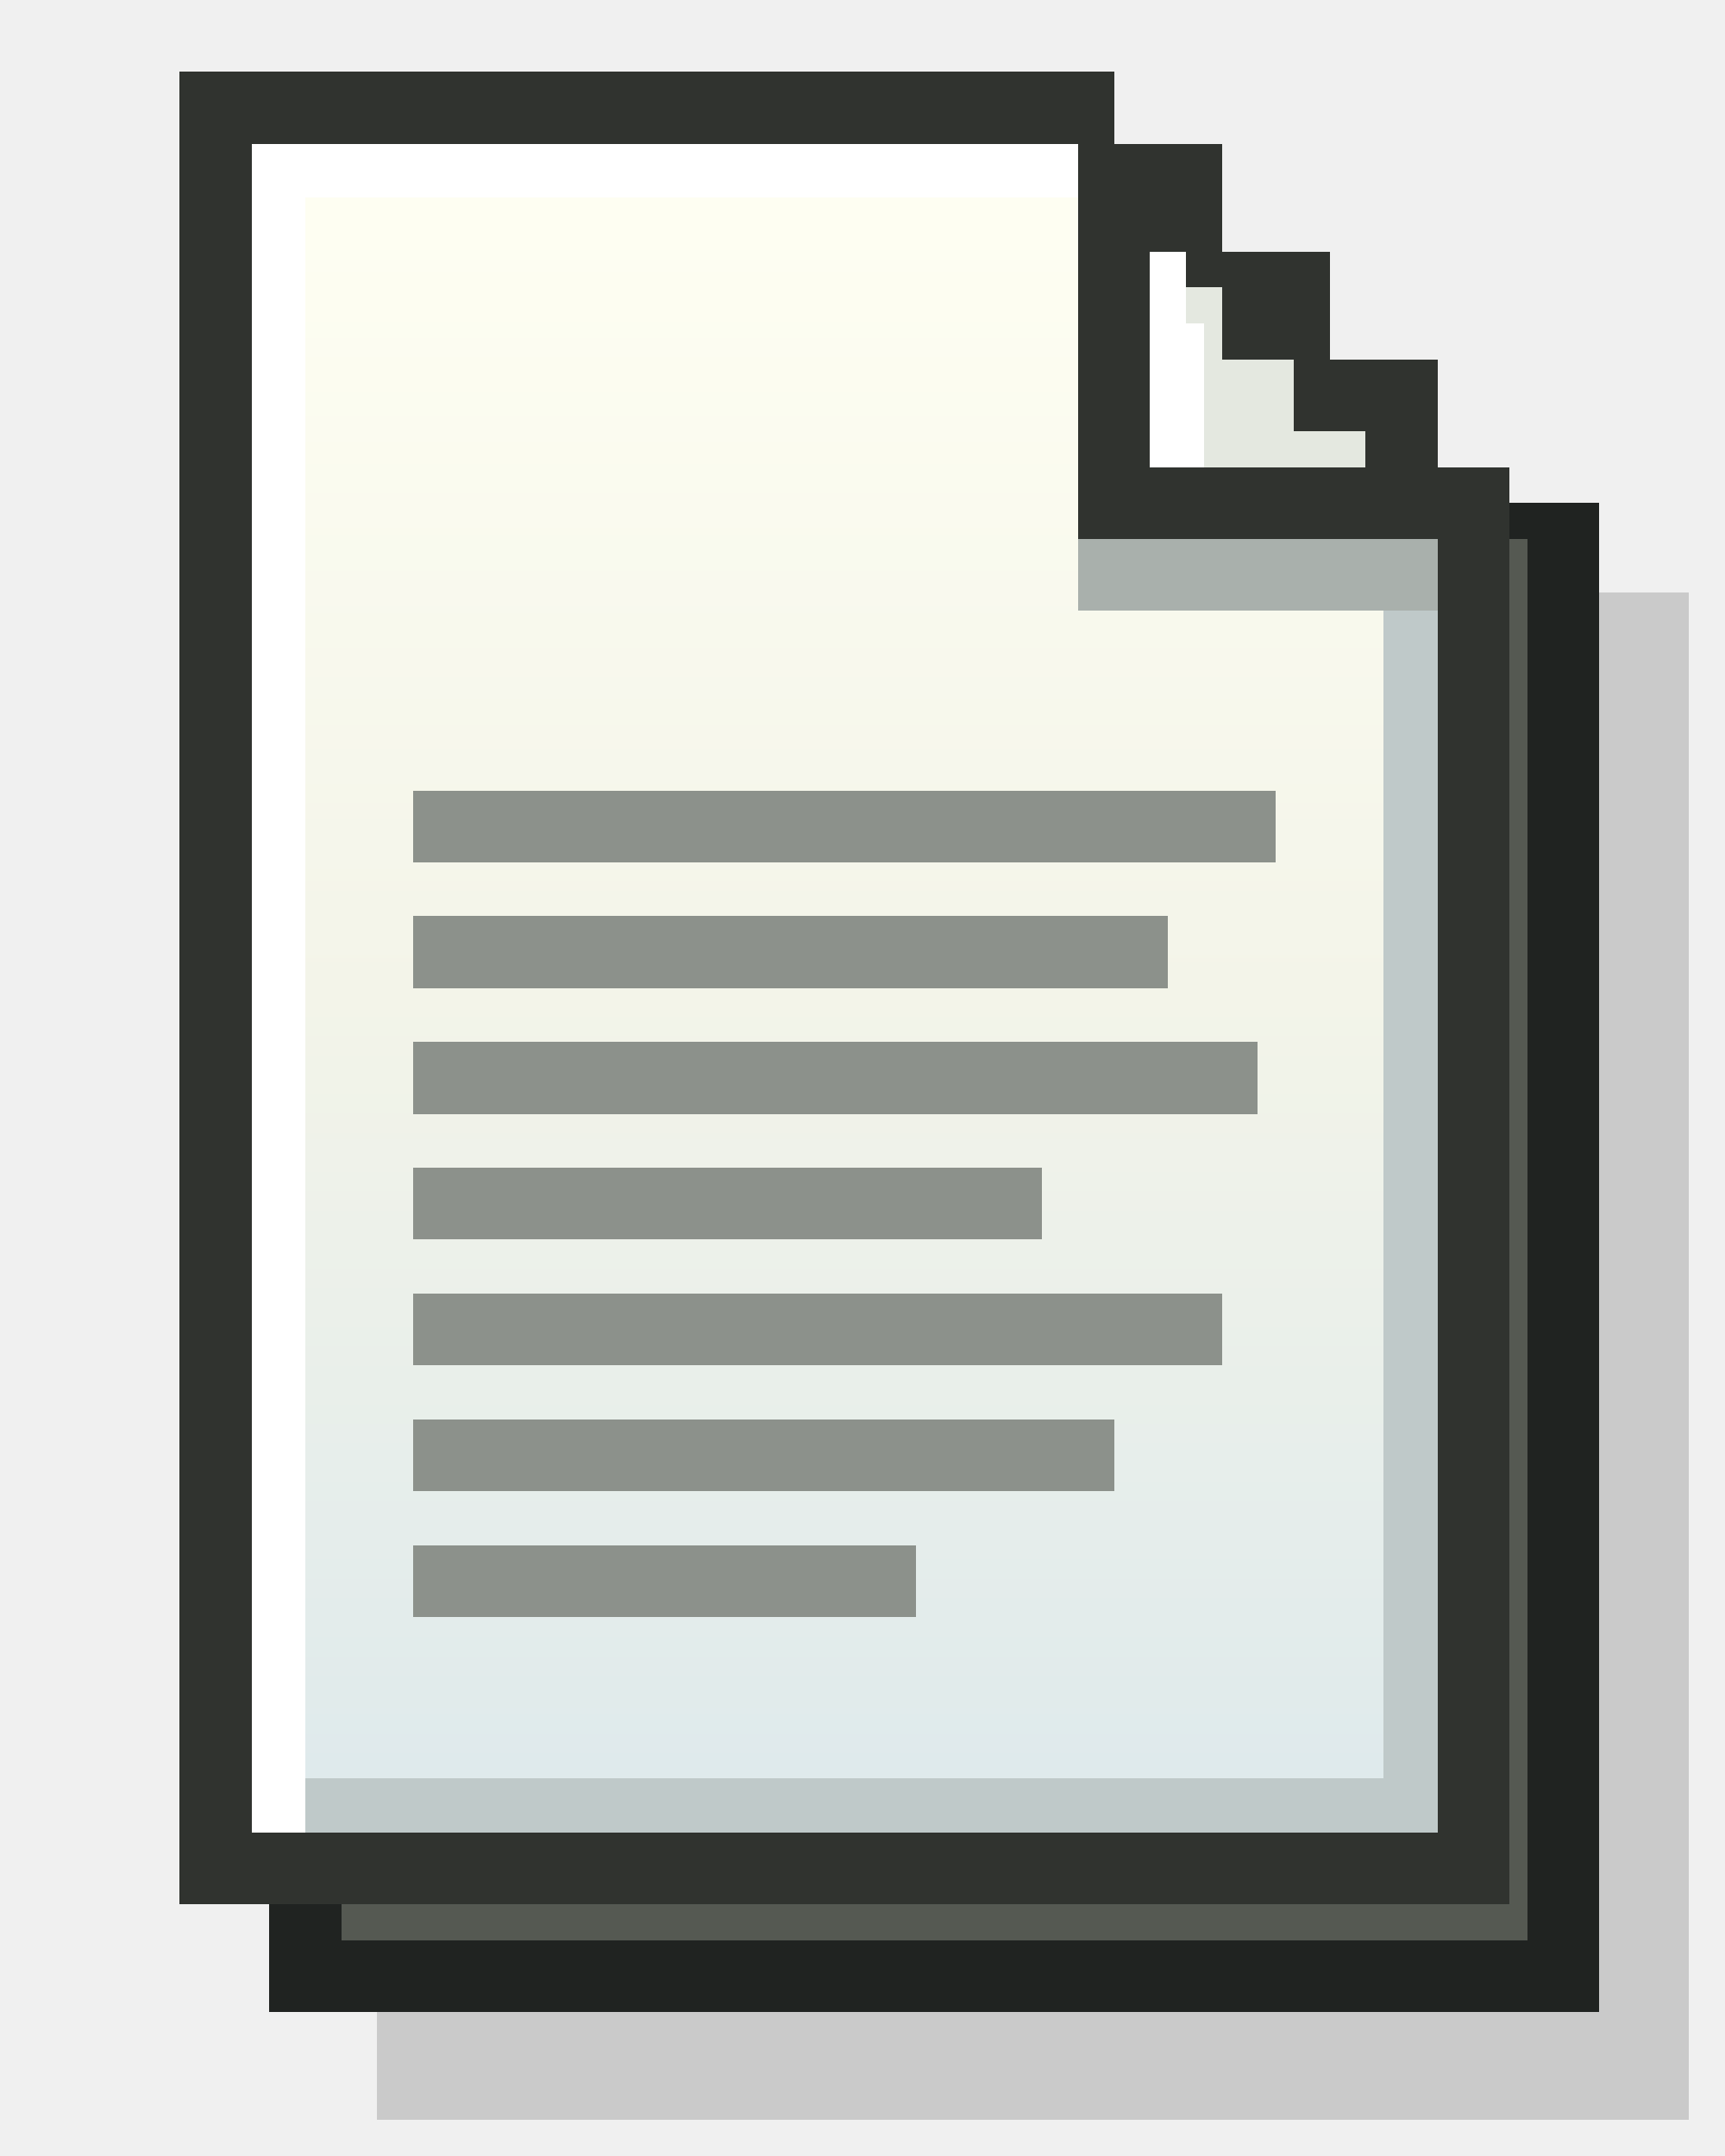
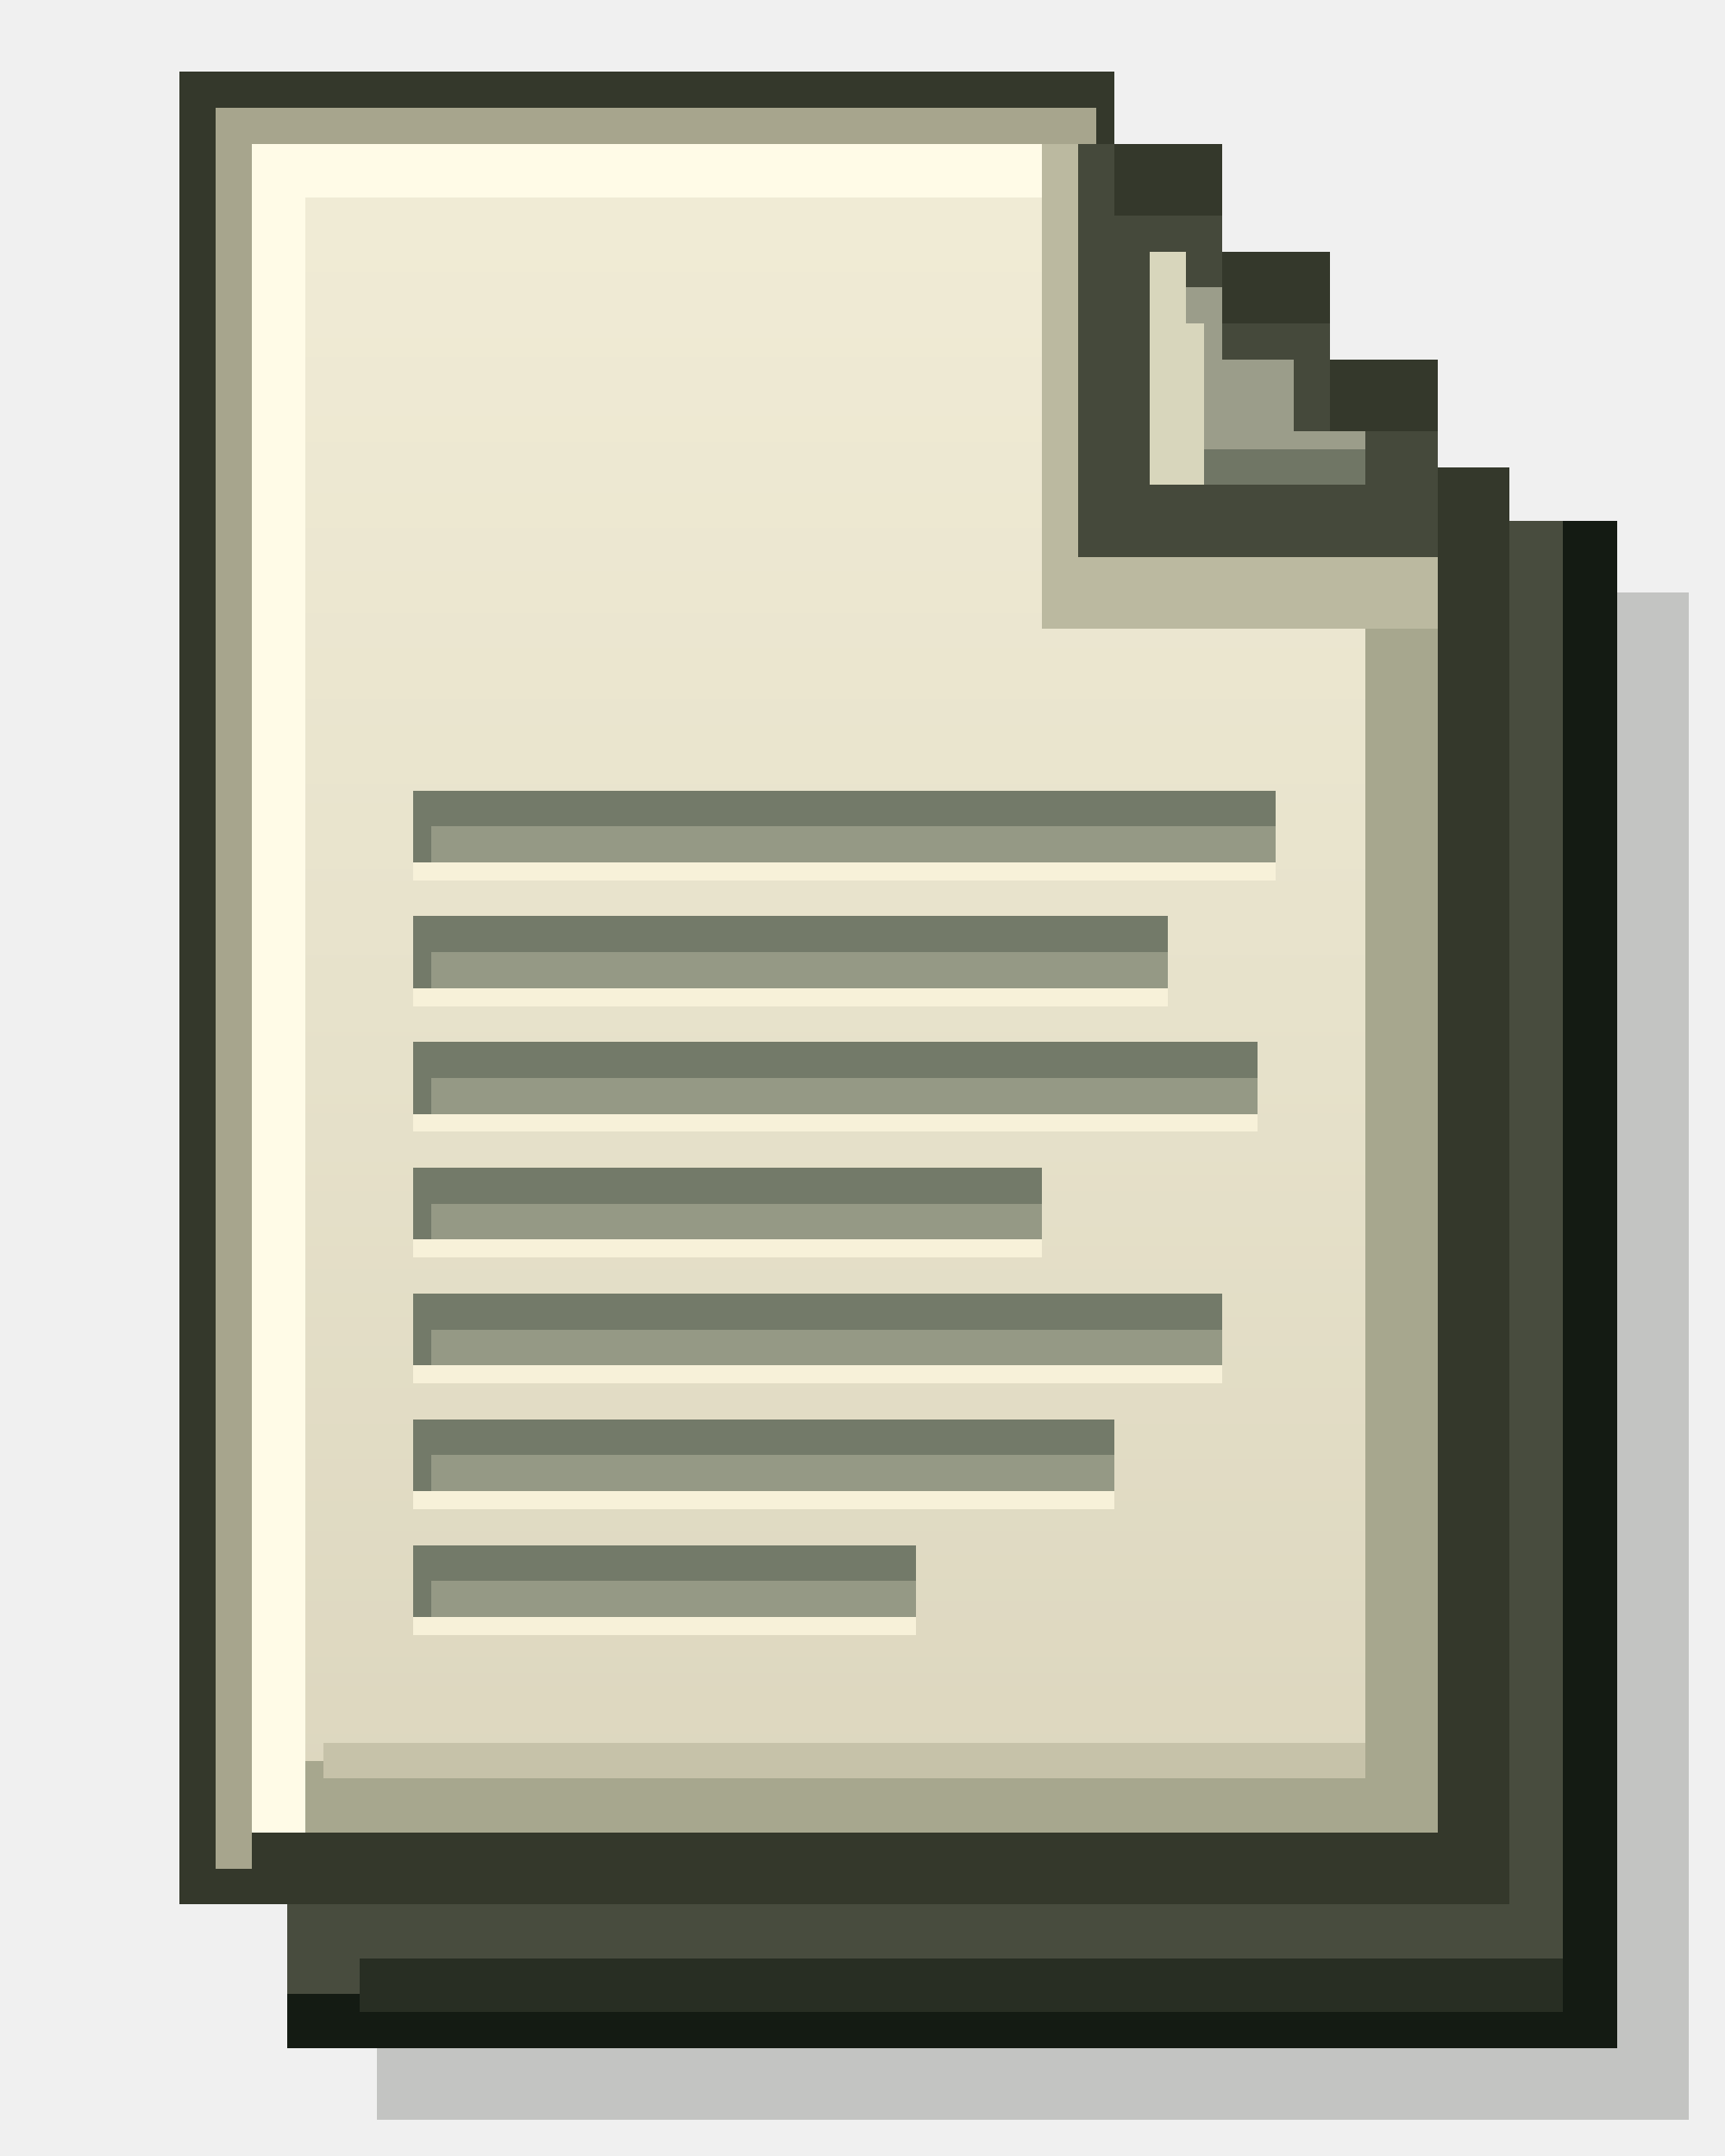
<svg xmlns="http://www.w3.org/2000/svg" viewBox="0 0 96 120" fill="none" shape-rendering="crispEdges" role="img" aria-labelledby="document-title">
  <defs>
    <linearGradient id="paper" x1="45" y1="8" x2="45" y2="103" gradientUnits="userSpaceOnUse">
-       <stop stop-color="#FFFFF3" />
-       <stop offset="0.5" stop-color="#F3F4E9" />
-       <stop offset="1" stop-color="#DDE9EC" />
+       <stop stop-color="#F1ECD6" />
+       <stop offset="0.5" stop-color="#E7E2CB" />
+       <stop offset="1" stop-color="#DCD6BE" />
    </linearGradient>
  </defs>
-   <path d="M21 15H71V21H77V27H83V33H94V118H21V15Z" fill="#000000" fill-opacity="0.16" />
-   <path d="M15 10H66V16H72V22H78V28H89V112H15V10Z" fill="#202321" />
-   <path d="M19 106H83V30H85V108H19V106Z" fill="#555952" />
-   <path d="M10 4H62V8H68V14H74V20H80V26H84V106H10V4Z" fill="#30332F" />
+   <path d="M21 15H71V21H77V27H83V33H94V118H21V15Z" fill="#10140C" fill-opacity="0.2" />
+   <path d="M16 11H67V17H73V23H79V29H90V114H16V11Z" fill="#141B13" />
+   <path d="M16 106H84V29H87V111H16V106Z" fill="#484C3E" />
+   <path d="M20 109H87V112H20V109Z" fill="#282E23" />
+   <path d="M10 4H62V8H68V14H74V20H80V26H84V106H10V4Z" fill="#34382B" />
+   <path d="M12 6H61V8H14V104H12V6Z" fill="#A7A58D" />
  <path d="M14 8H60V30H80V102H14V8Z" fill="url(#paper)" />
-   <path d="M14 8H60V11H17V102H14V8Z" fill="#FFFFFF" />
-   <path d="M17 99H77V32H80V102H17V99Z" fill="#BFC9C9" />
-   <path d="M60 8H62V12H68V18H74V24H80V34H60V8Z" fill="#A9B0AC" />
-   <path d="M60 8H62V12H68V18H74V24H80V30H60V8Z" fill="#30332F" />
-   <path d="M64 14V26H76V24H72V20H68V16H66V14H64Z" fill="#E4E8E0" />
-   <path d="M64 14V26H67V18H66V14H64Z" fill="#FFFFFF" />
-   <g fill="#8C918B">
+   <path d="M14 8H60V11H17V102H14V8Z" fill="#FFFBE7" />
+   <path d="M17 98H76V32H80V102H17V98Z" fill="#A7A78E" />
+   <path d="M18 97H76V99H18V97Z" fill="#C6C2A9" />
+   <path d="M58 8H62V12H68V18H74V24H80V35H58V8Z" fill="#BBB9A0" />
+   <path d="M60 8H62V12H68V18H74V24H80V31H60V8Z" fill="#45493B" />
+   <path d="M64 14V27H76V24H72V20H68V16H66V14H64Z" fill="#9B9D8A" />
+   <path d="M64 14V27H67V18H66V14H64Z" fill="#D8D6BC" />
+   <path d="M67 25H76V27H67V25Z" fill="#707665" />
+   <g fill="#F7F1D9">
+     <path d="M23 46H71V49H23V46Z" />
+     <path d="M23 53H65V56H23V53Z" />
+     <path d="M23 60H70V63H23V60Z" />
+     <path d="M23 67H58V70H23V67Z" />
+     <path d="M23 74H68V77H23V74Z" />
+     <path d="M23 81H62V84H23V81Z" />
+     <path d="M23 88H51V91H23V88Z" />
+   </g>
+   <g fill="#737A69">
    <path d="M23 44H71V48H23V44Z" />
    <path d="M23 51H65V55H23V51Z" />
    <path d="M23 58H70V62H23V58Z" />
    <path d="M23 65H58V69H23V65Z" />
    <path d="M23 72H68V76H23V72Z" />
    <path d="M23 79H62V83H23V79Z" />
    <path d="M23 86H51V90H23V86Z" />
  </g>
+   <g fill="#959985">
+     <path d="M24 46H71V48H24V46Z" />
+     <path d="M24 53H65V55H24V53Z" />
+     <path d="M24 60H70V62H24V60Z" />
+     <path d="M24 67H58V69H24V67Z" />
+     <path d="M24 74H68V76H24V74Z" />
+     <path d="M24 81H62V83H24V81Z" />
+     <path d="M24 88H51V90H24V88Z" />
+   </g>
</svg>
